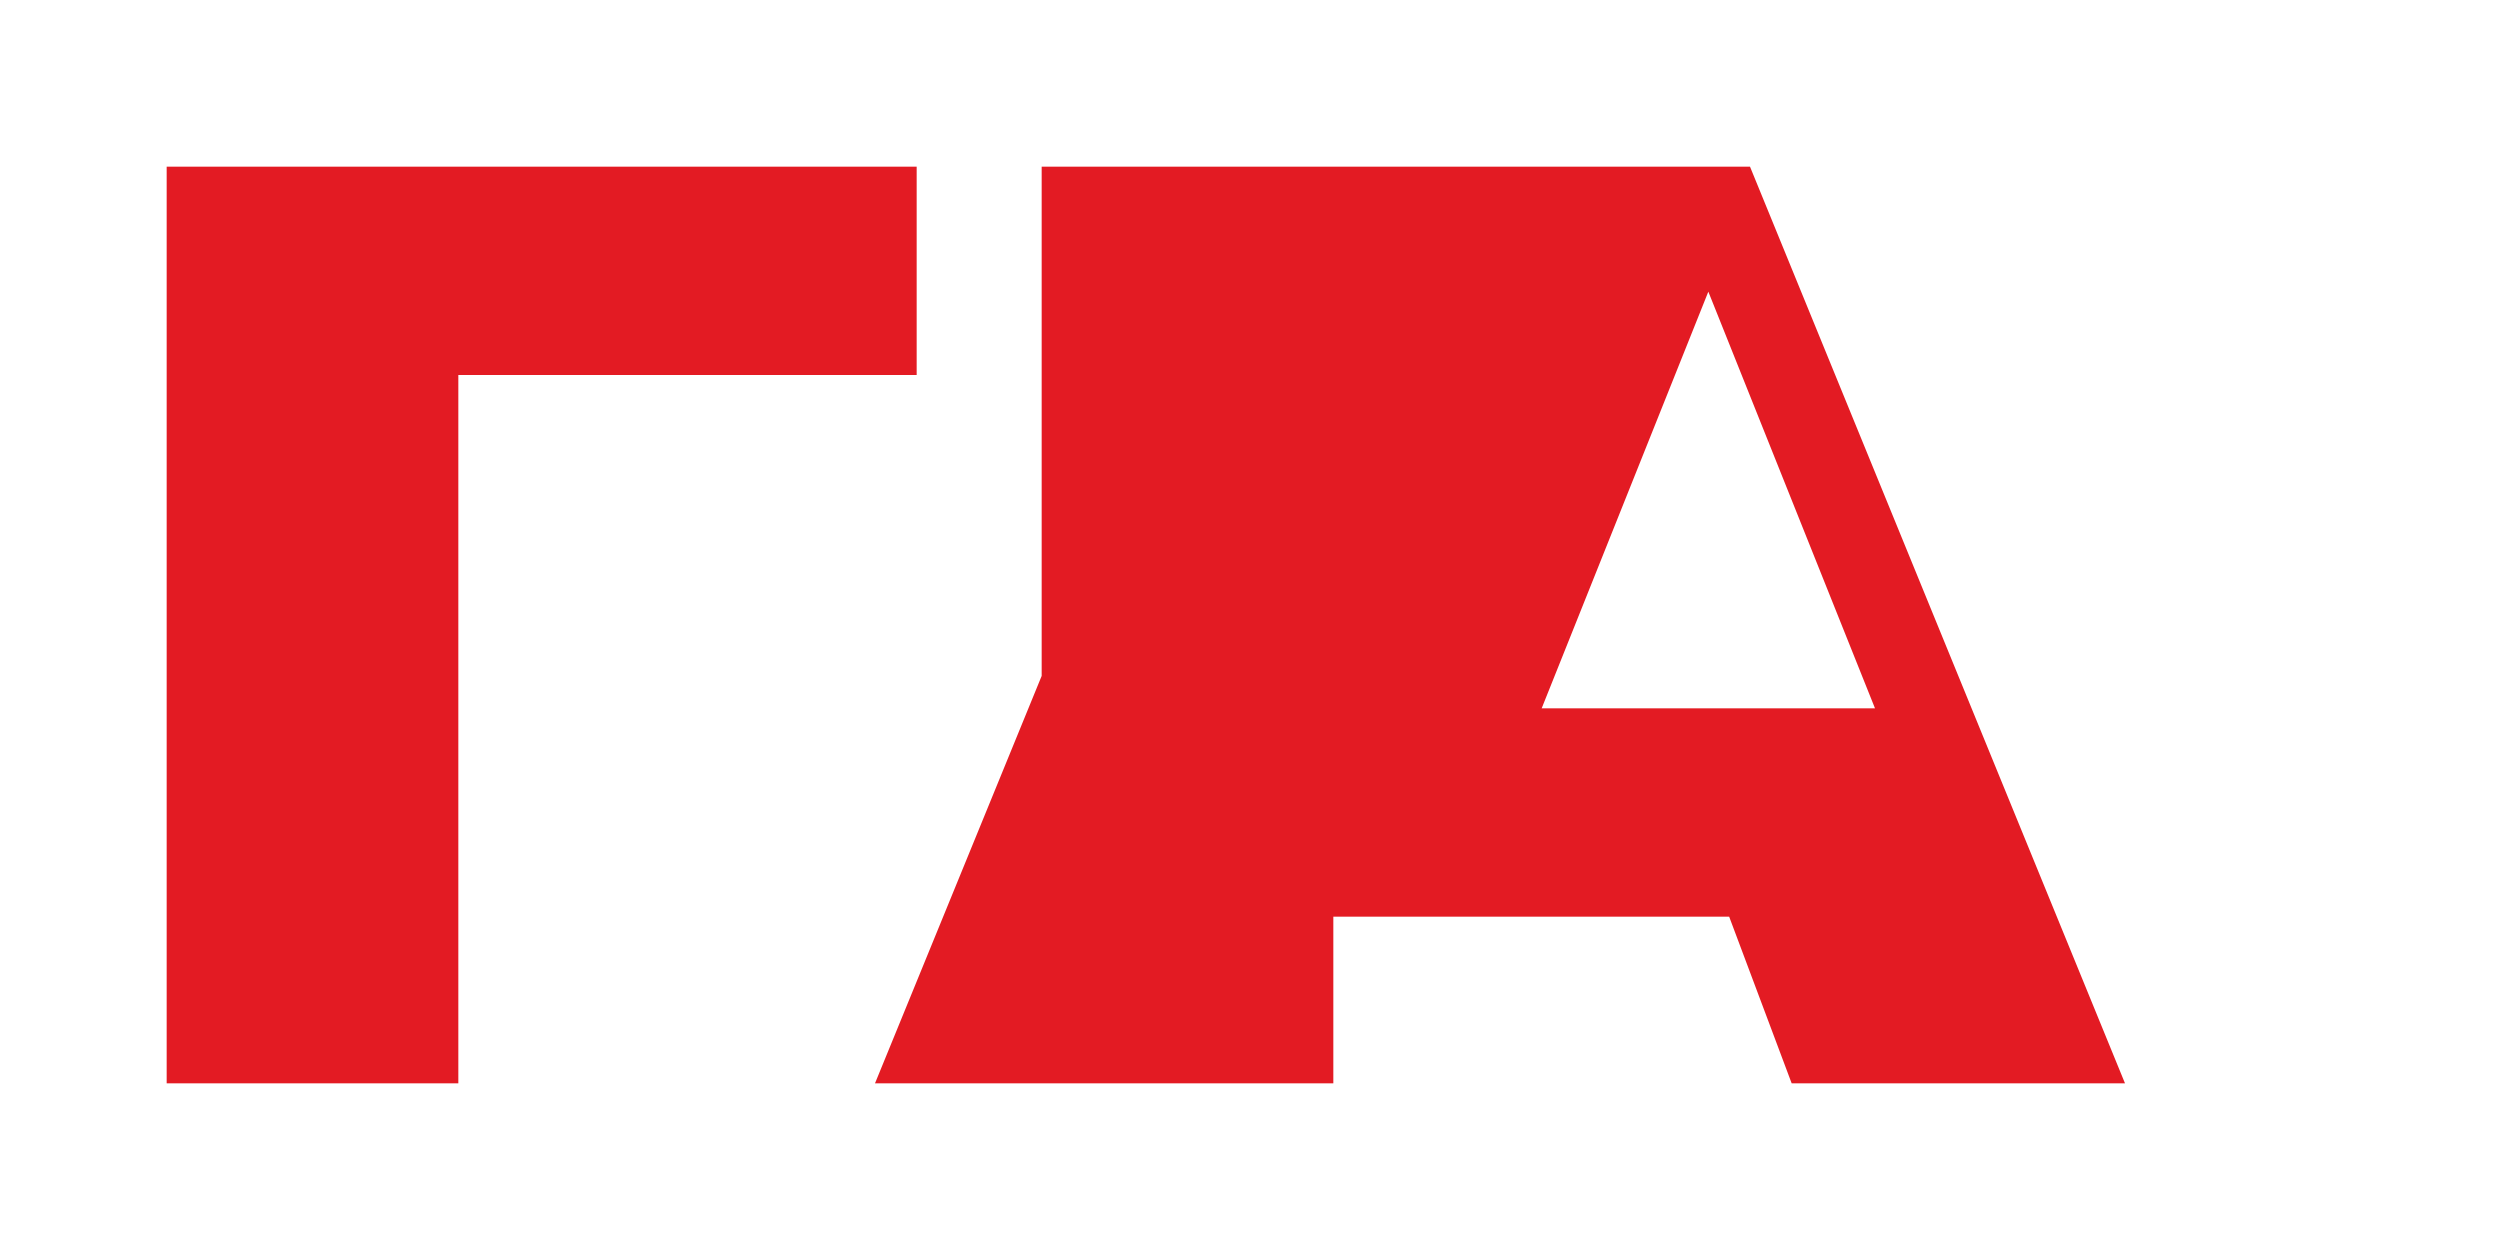
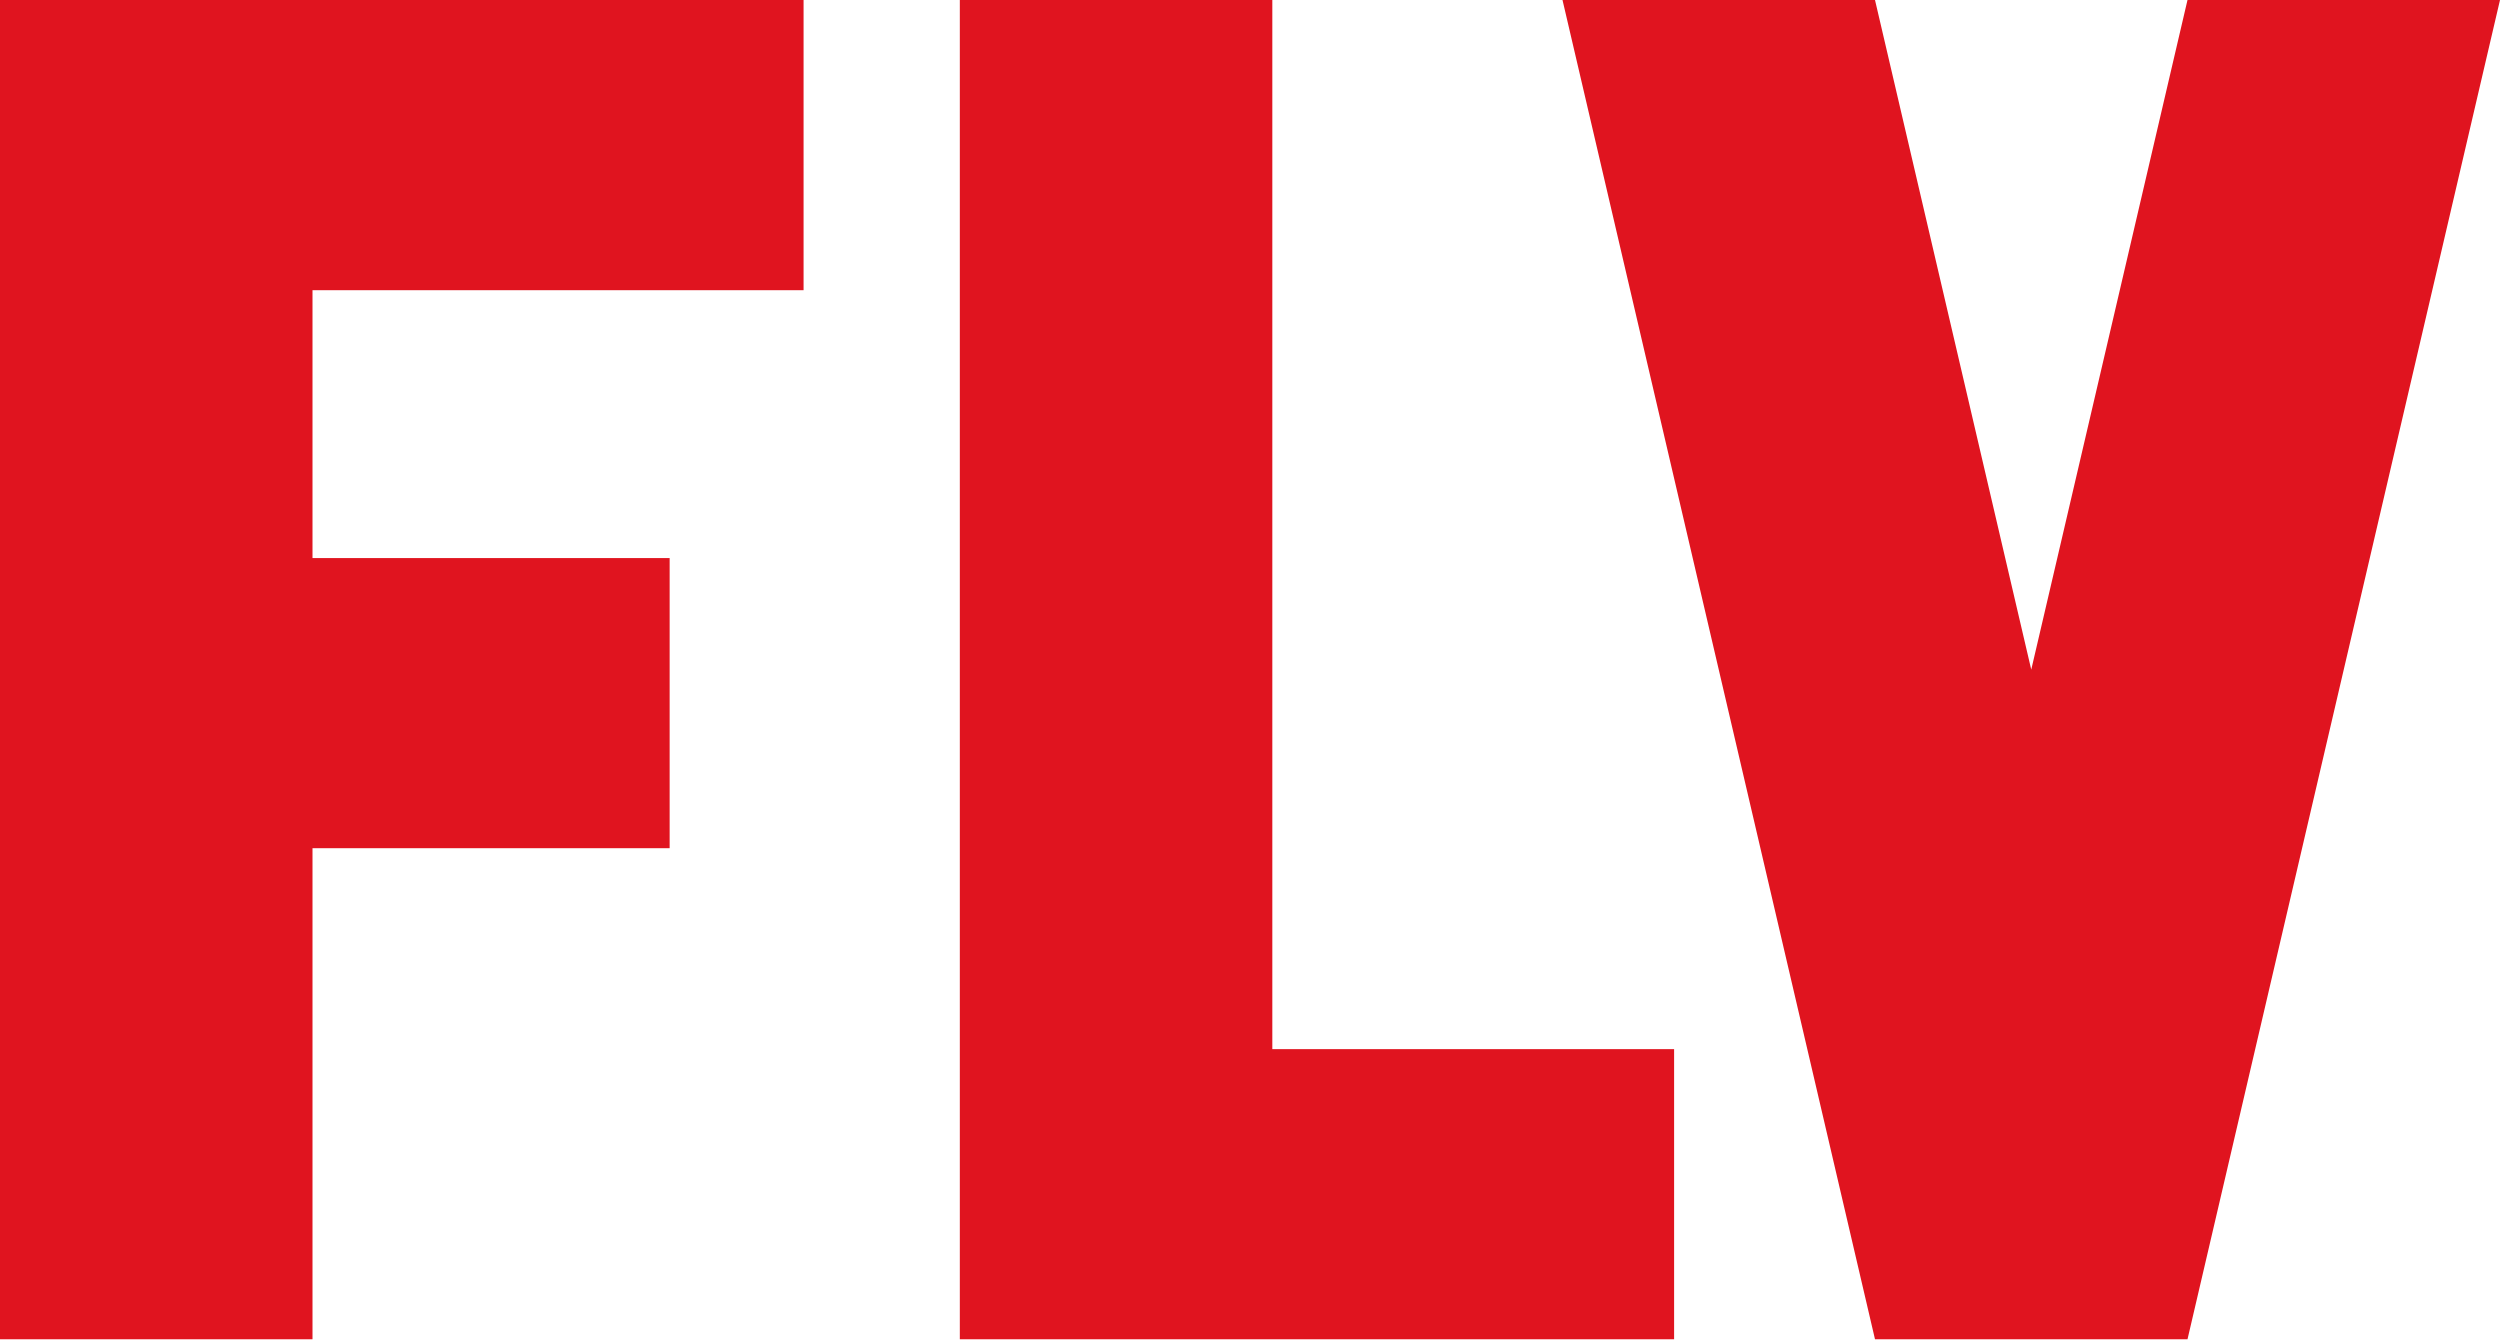
- <svg xmlns="http://www.w3.org/2000/svg" viewBox="0 0 120 60" fill="none">
-   <path fill="#E31B23" d="M8 8h36v10H22v34H8V8zm42 0h14v44H50V8zm20 0h14l18 44H86l-3-8H61l-3 8H42L60 8zm4 26h16l-8-20-8 20z" />
+ <svg xmlns="http://www.w3.org/2000/svg" width="224" height="120" viewBox="0 0 112 60" role="img" aria-label="FLV Mark">
+   <path fill="#e0141f" d="M0 0H36V13H14V25H30V38H14V60H0ZM43 0H57V47H75V60H43ZM70 0H84L91 30L98 0H112L98 60H84Z" />
</svg>
